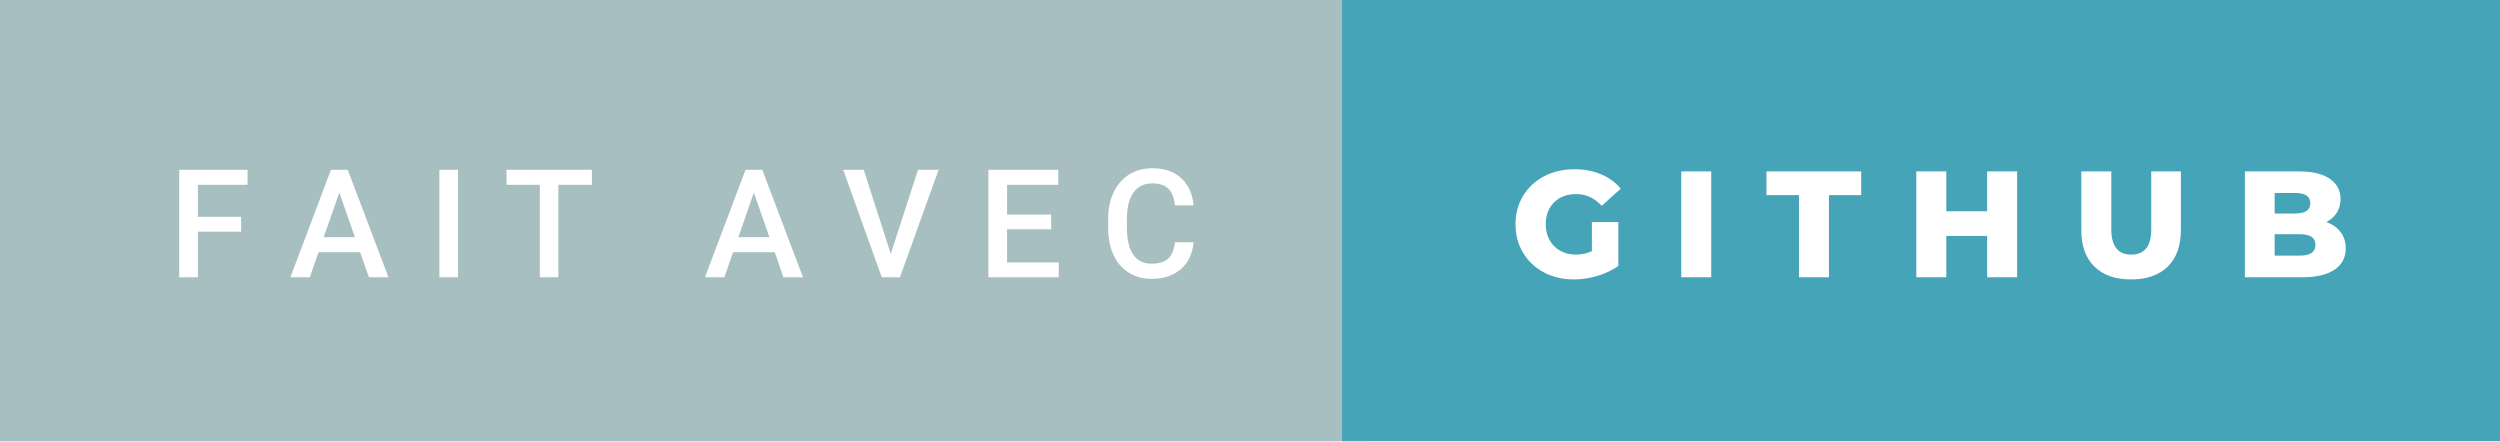
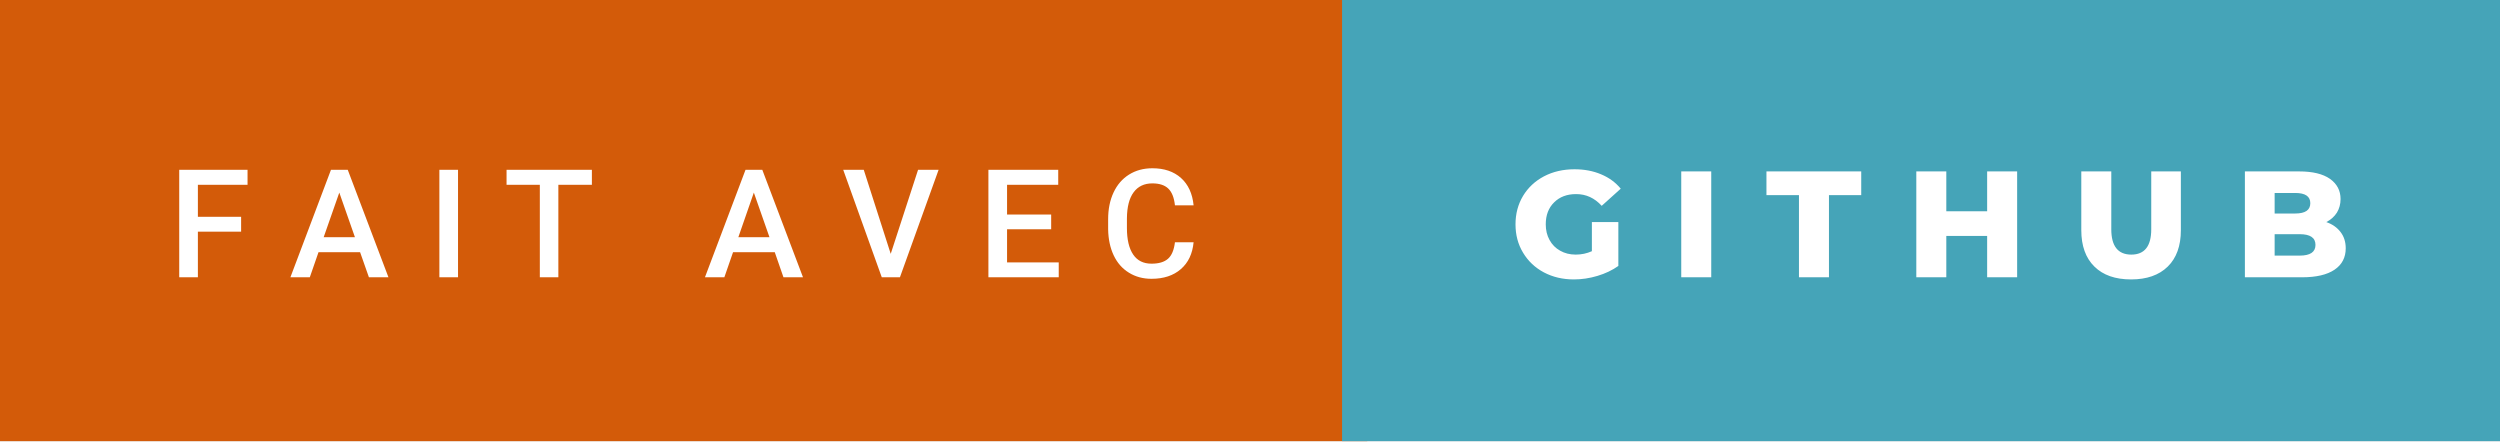
<svg xmlns="http://www.w3.org/2000/svg" width="198.35" height="35" viewBox="0 0 198.35 35">
-   <rect class="svg__rect" x="0" y="0" width="108.48" height="35" fill="#A7BFC1" />
+   <rect class="svg__rect" x="0" y="0" width="108.48" height="35" fill="#D35B09" />
  <rect class="svg__rect" x="106.48" y="0" width="91.87" height="35" fill="#45A4B8" />
  <path class="svg__text" d="M15.70 22L14.22 22L14.22 13.47L19.64 13.47L19.64 14.66L15.70 14.66L15.70 17.20L19.13 17.20L19.13 18.38L15.70 18.38L15.70 22ZM24.58 22L23.04 22L26.26 13.47L27.59 13.47L30.82 22L29.27 22L28.57 20.01L25.27 20.01L24.58 22ZM26.92 15.28L25.68 18.82L28.16 18.82L26.92 15.28ZM36.34 22L34.86 22L34.86 13.47L36.34 13.47L36.34 22ZM42.83 14.66L40.19 14.66L40.19 13.47L46.96 13.47L46.96 14.66L44.30 14.66L44.30 22L42.83 22L42.83 14.66ZM57.47 22L55.93 22L59.15 13.47L60.48 13.47L63.71 22L62.16 22L61.47 20.01L58.16 20.01L57.47 22ZM59.81 15.28L58.58 18.82L61.05 18.82L59.81 15.28ZM69.96 22L66.90 13.47L68.53 13.47L70.67 20.14L72.84 13.47L74.47 13.47L71.40 22L69.96 22ZM84.00 22L78.42 22L78.42 13.47L83.96 13.47L83.96 14.66L79.90 14.66L79.90 17.02L83.40 17.02L83.40 18.19L79.90 18.19L79.90 20.82L84.00 20.82L84.00 22ZM87.92 18.19L87.92 18.19L87.92 17.39Q87.92 16.19 88.35 15.27Q88.78 14.35 89.58 13.85Q90.38 13.35 91.43 13.35L91.43 13.35Q92.84 13.35 93.70 14.12Q94.56 14.89 94.70 16.29L94.70 16.29L93.22 16.29Q93.12 15.37 92.69 14.96Q92.26 14.55 91.43 14.55L91.43 14.55Q90.46 14.55 89.94 15.26Q89.42 15.96 89.41 17.33L89.41 17.33L89.41 18.09Q89.41 19.47 89.91 20.20Q90.40 20.92 91.36 20.92L91.36 20.92Q92.23 20.92 92.67 20.53Q93.11 20.14 93.22 19.22L93.22 19.22L94.70 19.22Q94.57 20.59 93.69 21.35Q92.81 22.12 91.36 22.12L91.36 22.12Q90.34 22.12 89.56 21.63Q88.78 21.15 88.36 20.26Q87.94 19.37 87.92 18.19Z" fill="#FFFFFF" />
  <path class="svg__text" d="M120.24 17.80L120.24 17.80Q120.24 16.54 120.84 15.54Q121.44 14.55 122.50 13.99Q123.57 13.43 124.92 13.43L124.92 13.43Q126.09 13.43 127.03 13.83Q127.97 14.22 128.59 14.97L128.59 14.97L127.08 16.33Q126.23 15.40 125.06 15.40L125.06 15.40Q125.04 15.40 125.04 15.40L125.04 15.40Q123.96 15.40 123.30 16.06Q122.64 16.71 122.64 17.80L122.64 17.80Q122.64 18.50 122.94 19.04Q123.24 19.59 123.78 19.89Q124.32 20.20 125.02 20.20L125.02 20.20Q125.70 20.20 126.30 19.93L126.30 19.93L126.30 17.62L128.40 17.62L128.40 21.10Q127.68 21.61 126.74 21.89Q125.81 22.17 124.87 22.17L124.87 22.17Q123.55 22.17 122.49 21.61Q121.44 21.05 120.84 20.05Q120.24 19.06 120.24 17.80ZM135.77 22L133.39 22L133.39 13.60L135.77 13.60L135.77 22ZM142.73 15.48L140.15 15.48L140.15 13.60L147.67 13.60L147.67 15.48L145.11 15.48L145.11 22L142.73 22L142.73 15.48ZM154.42 22L152.04 22L152.04 13.60L154.42 13.60L154.42 16.76L157.66 16.76L157.66 13.60L160.04 13.60L160.04 22L157.66 22L157.66 18.72L154.42 18.72L154.42 22ZM165.13 18.26L165.13 18.26L165.13 13.60L167.51 13.60L167.51 18.19Q167.51 20.20 169.10 20.20L169.10 20.20Q170.68 20.20 170.68 18.19L170.68 18.19L170.68 13.60L173.03 13.60L173.03 18.26Q173.03 20.13 171.99 21.15Q170.95 22.17 169.08 22.17L169.08 22.17Q167.20 22.17 166.17 21.15Q165.13 20.13 165.13 18.26ZM182.65 22L178.11 22L178.11 13.60L182.41 13.60Q184.02 13.60 184.86 14.19Q185.70 14.79 185.70 15.79L185.70 15.79Q185.70 16.39 185.41 16.87Q185.11 17.34 184.57 17.62L184.57 17.62Q185.29 17.87 185.70 18.41Q186.11 18.94 186.11 19.70L186.11 19.70Q186.11 20.80 185.22 21.40Q184.33 22 182.65 22L182.65 22ZM180.47 18.58L180.47 20.28L182.46 20.28Q183.71 20.28 183.71 19.43L183.71 19.43Q183.71 18.58 182.46 18.58L182.46 18.58L180.47 18.58ZM180.47 15.31L180.47 16.94L182.10 16.94Q183.30 16.94 183.30 16.12L183.30 16.12Q183.30 15.31 182.10 15.31L182.10 15.31L180.47 15.31Z" fill="#FFFFFF" x="119.48" />
</svg>
